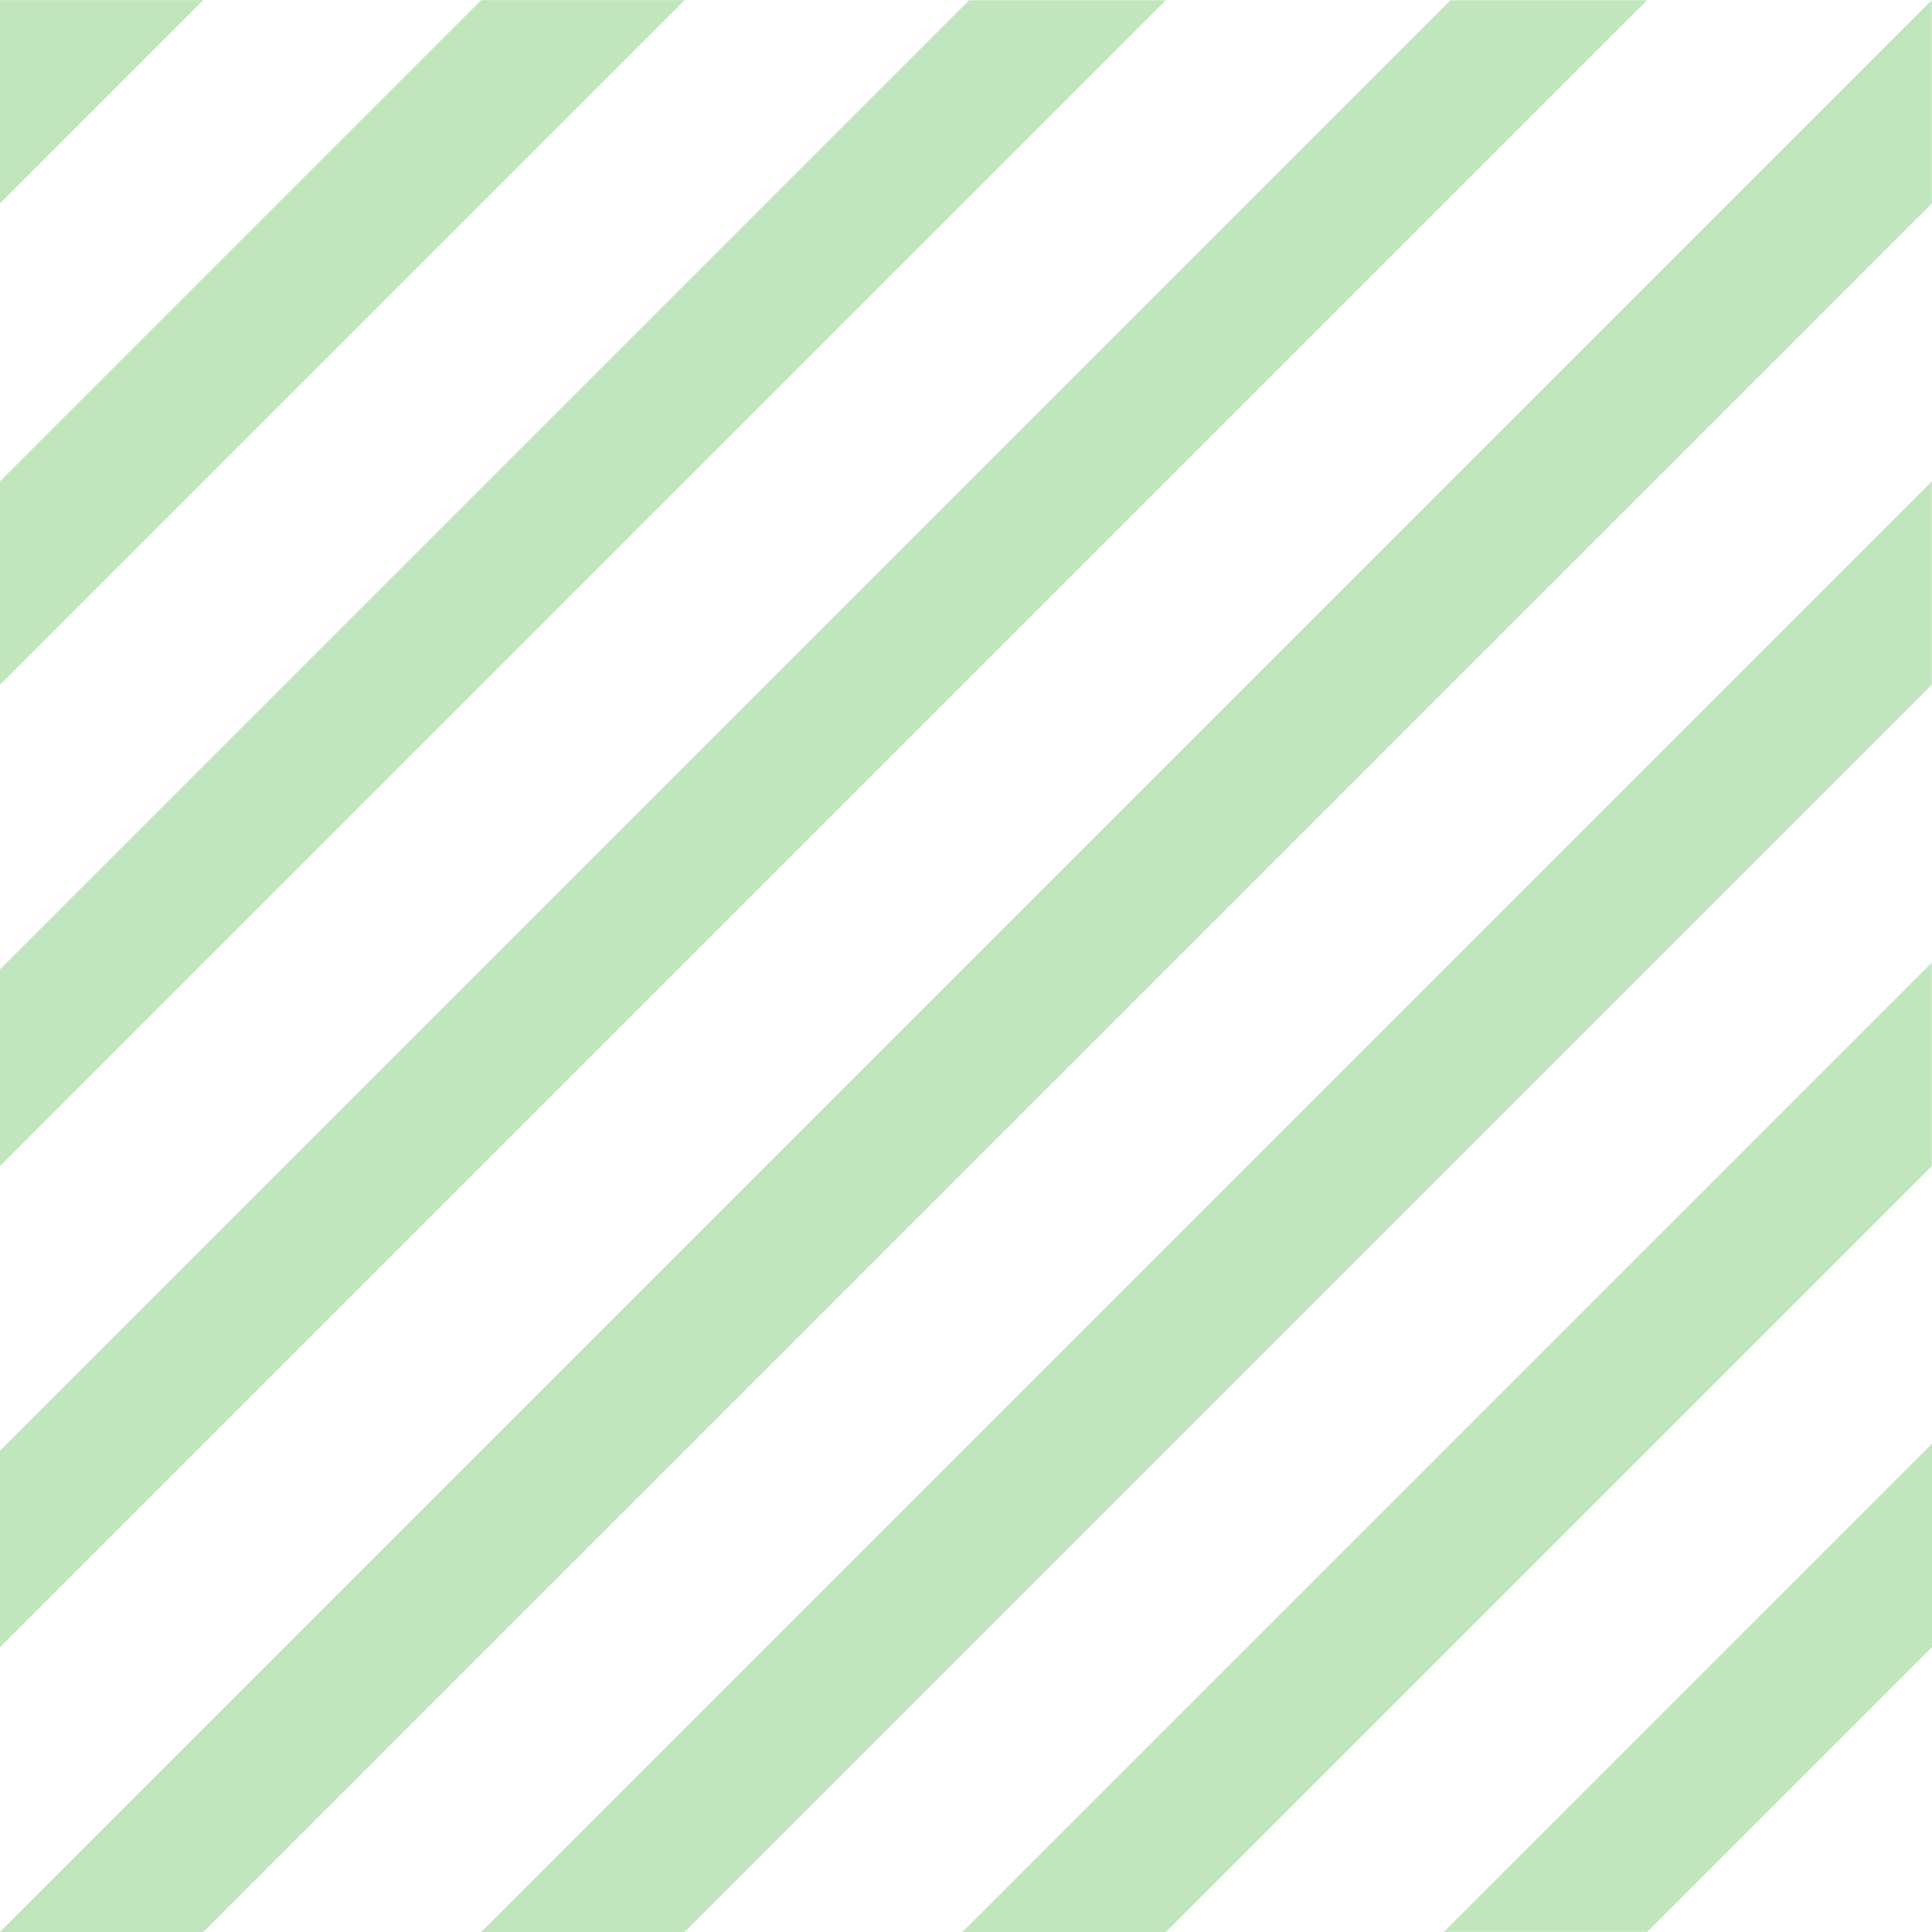
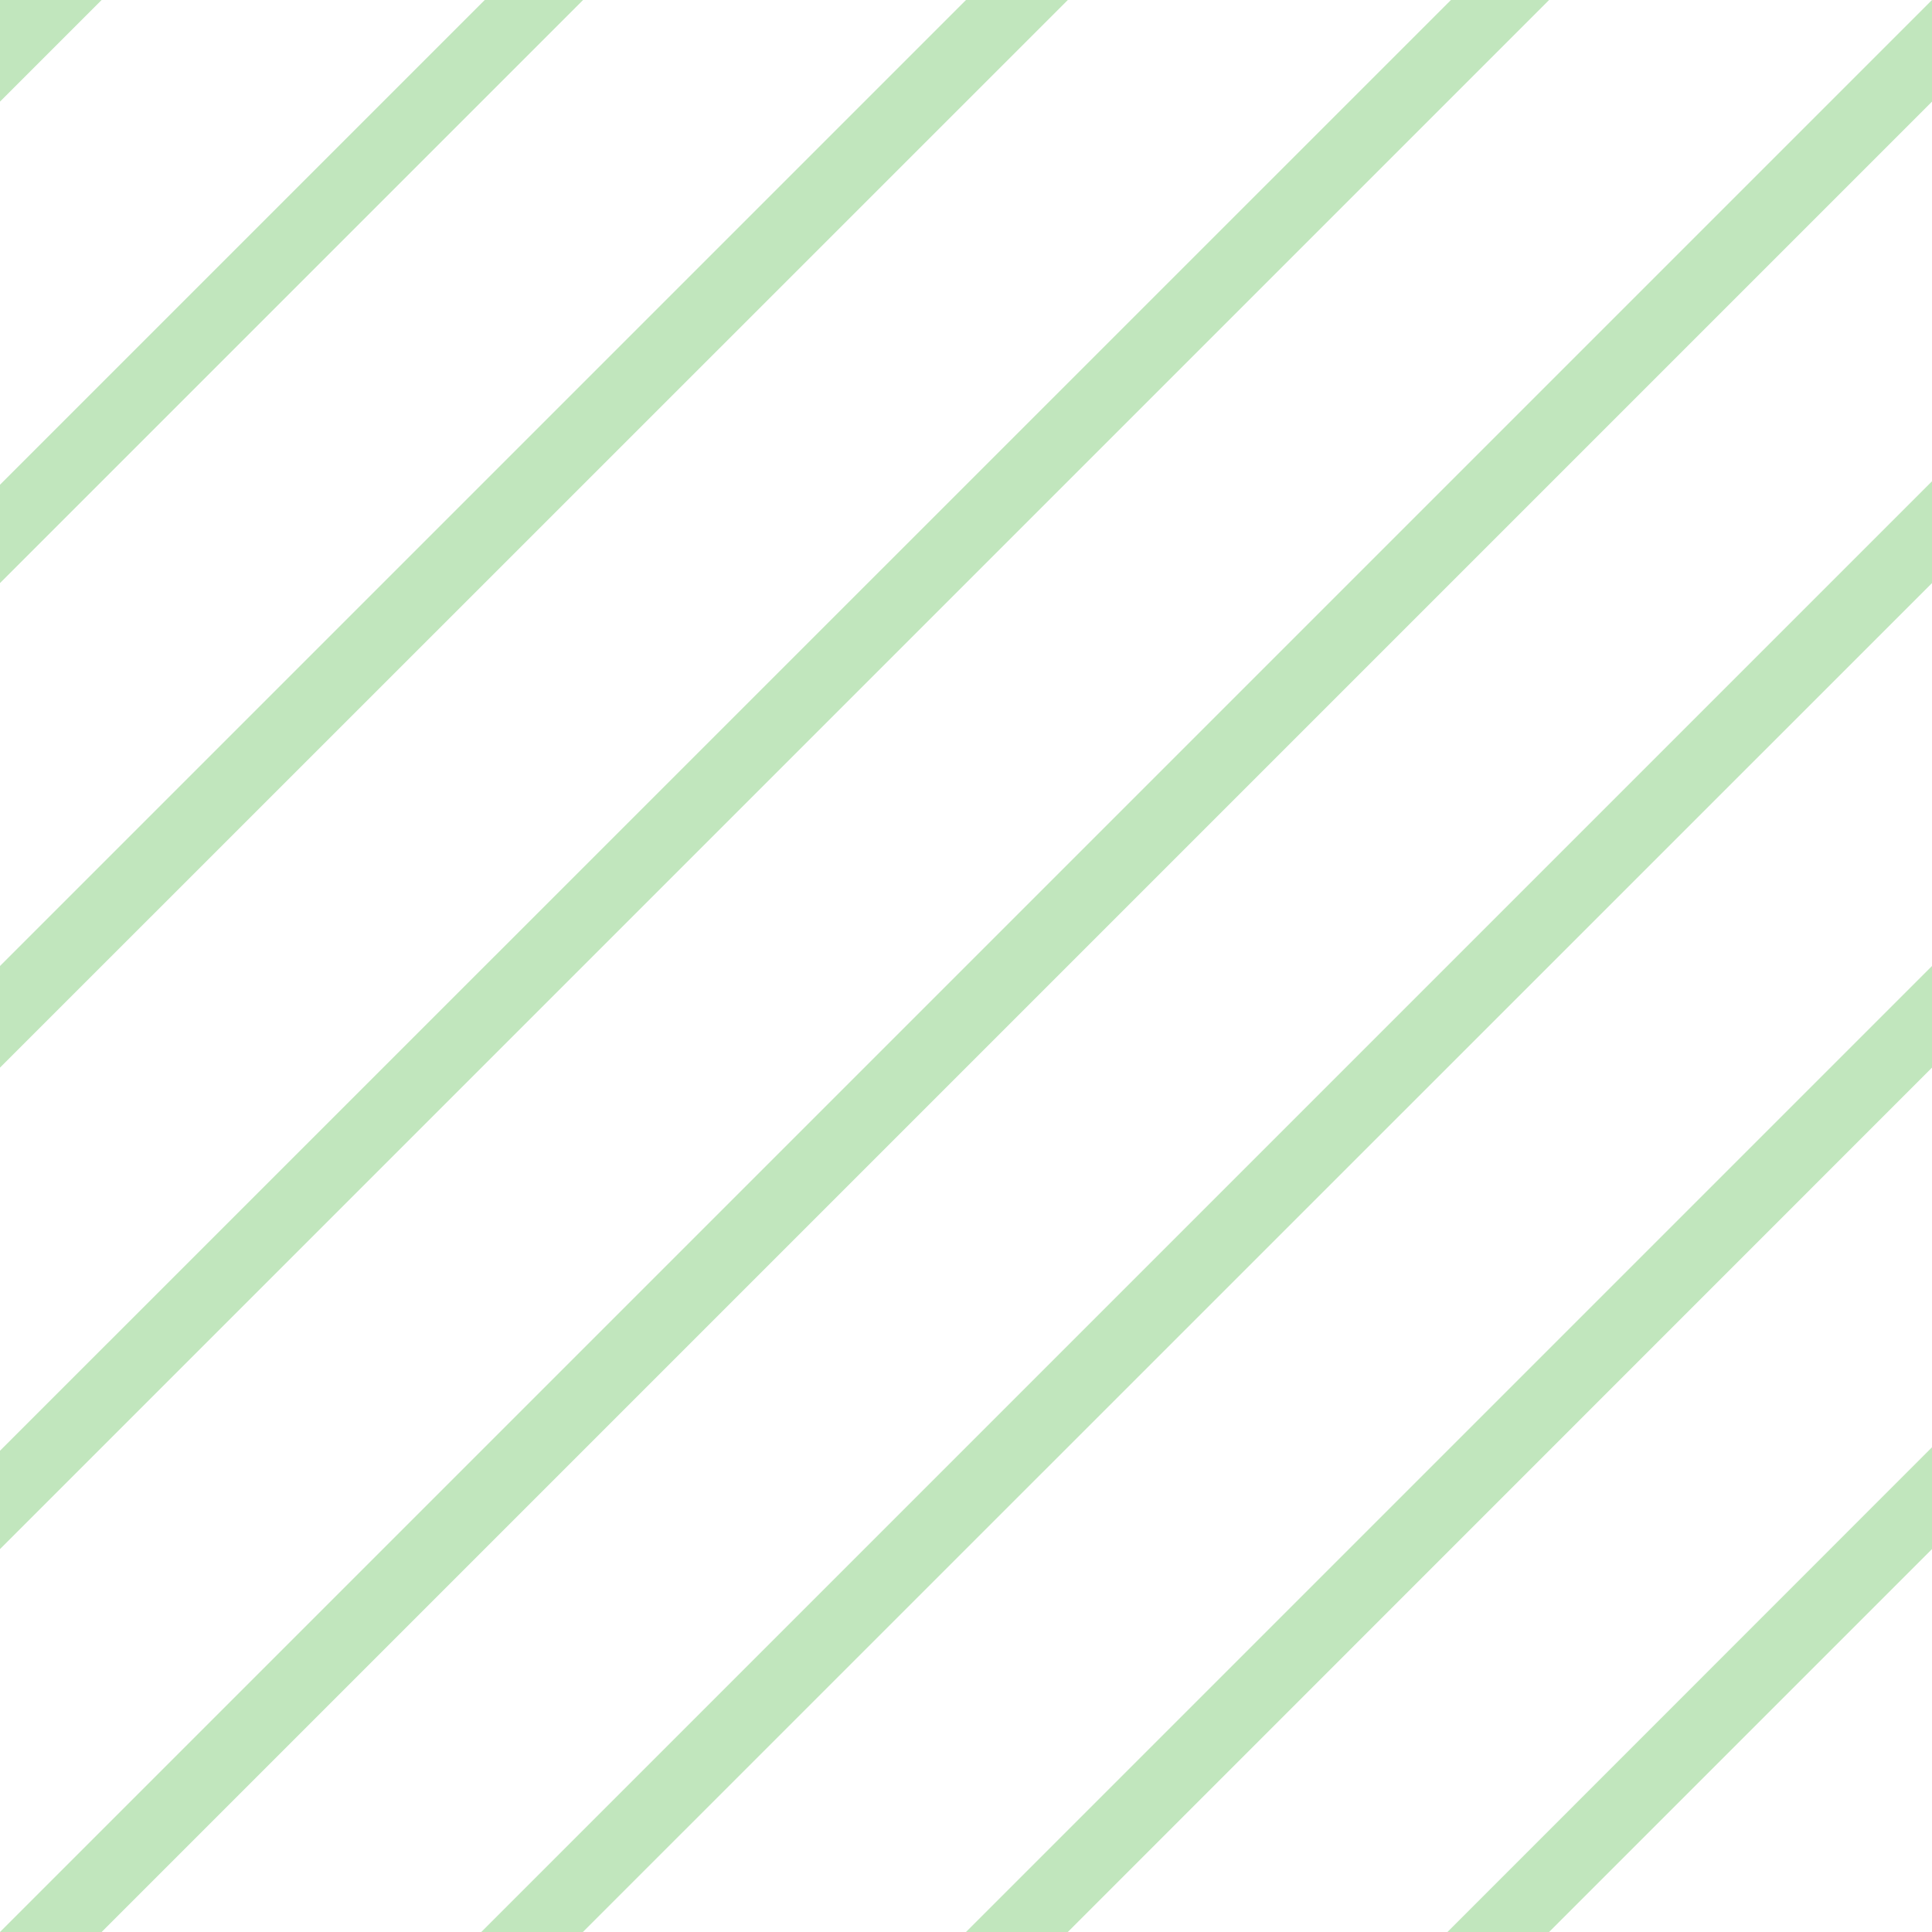
- <svg xmlns="http://www.w3.org/2000/svg" width="10" height="10" id="svg2" version="1.1">
-   <defs id="defs4" />
-   <g id="layer1" transform="translate(-1854.844,-343.5896)">
-     <path style="font-size:medium;font-style:normal;font-variant:normal;font-weight:normal;font-stretch:normal;text-indent:0;text-align:start;text-decoration:none;line-height:normal;letter-spacing:normal;word-spacing:normal;text-transform:none;direction:ltr;block-progression:tb;writing-mode:lr-tb;text-anchor:start;baseline-shift:baseline;color:#000000;fill:#c1e6bd;fill-opacity:1;stroke:none;stroke-width:1px;marker:none;visibility:visible;display:inline;overflow:visible;enable-background:accumulate;font-family:Sans;-inkscape-font-specification:Sans" d="m 1854.844,343.59 0,1.053 1.053,-1.053 -1.053,0 z m 2.491,0 -2.491,2.491 0,1.053 3.544,-3.544 -1.053,0 z m 2.526,0 -5.018,5.018 0,1.018 6.035,-6.035 -1.018,0 z m 2.491,0 -7.509,7.509 0,1.018 8.526,-8.526 -1.018,0 z m 2.491,0 -10,10 1.053,0 8.947,-8.947 0,-1.053 z m 0,2.491 -7.509,7.509 1.053,0 6.456,-6.456 0,-1.053 z m 0,2.491 -5.018,5.018 1.053,0 3.965,-3.965 0,-1.053 z m 0,2.491 -2.526,2.526 1.053,0 1.474,-1.474 0,-1.053 z" id="path7396" />
-   </g>
+ <svg xmlns="http://www.w3.org/2000/svg" version="1.1" id="svg2" x="0px" y="0px" width="10px" height="10px" viewBox="0 0 10 10" enable-background="new 0 0 10 10" xml:space="preserve">
+   <path fill="#C1E6BD" d="M0,0v0.526L0.526,0H0z M8.018,0H7.51L0,7.509v0.509L8.018,0z M2.509,0L0,2.509v0.509L3.018,0H2.509z M0,10  h0.526L10,0.526V0L0,10z M2.491,10h0.526L10,3.018V2.491L2.491,10z M5.527,0 M5,0L0,5v0.526L5.527,0H5z M5.527,10L10,5.526V5l-5,5  H5.527z M8.018,10L10,8.018V7.491L7.492,10H8.018z" />
</svg>
